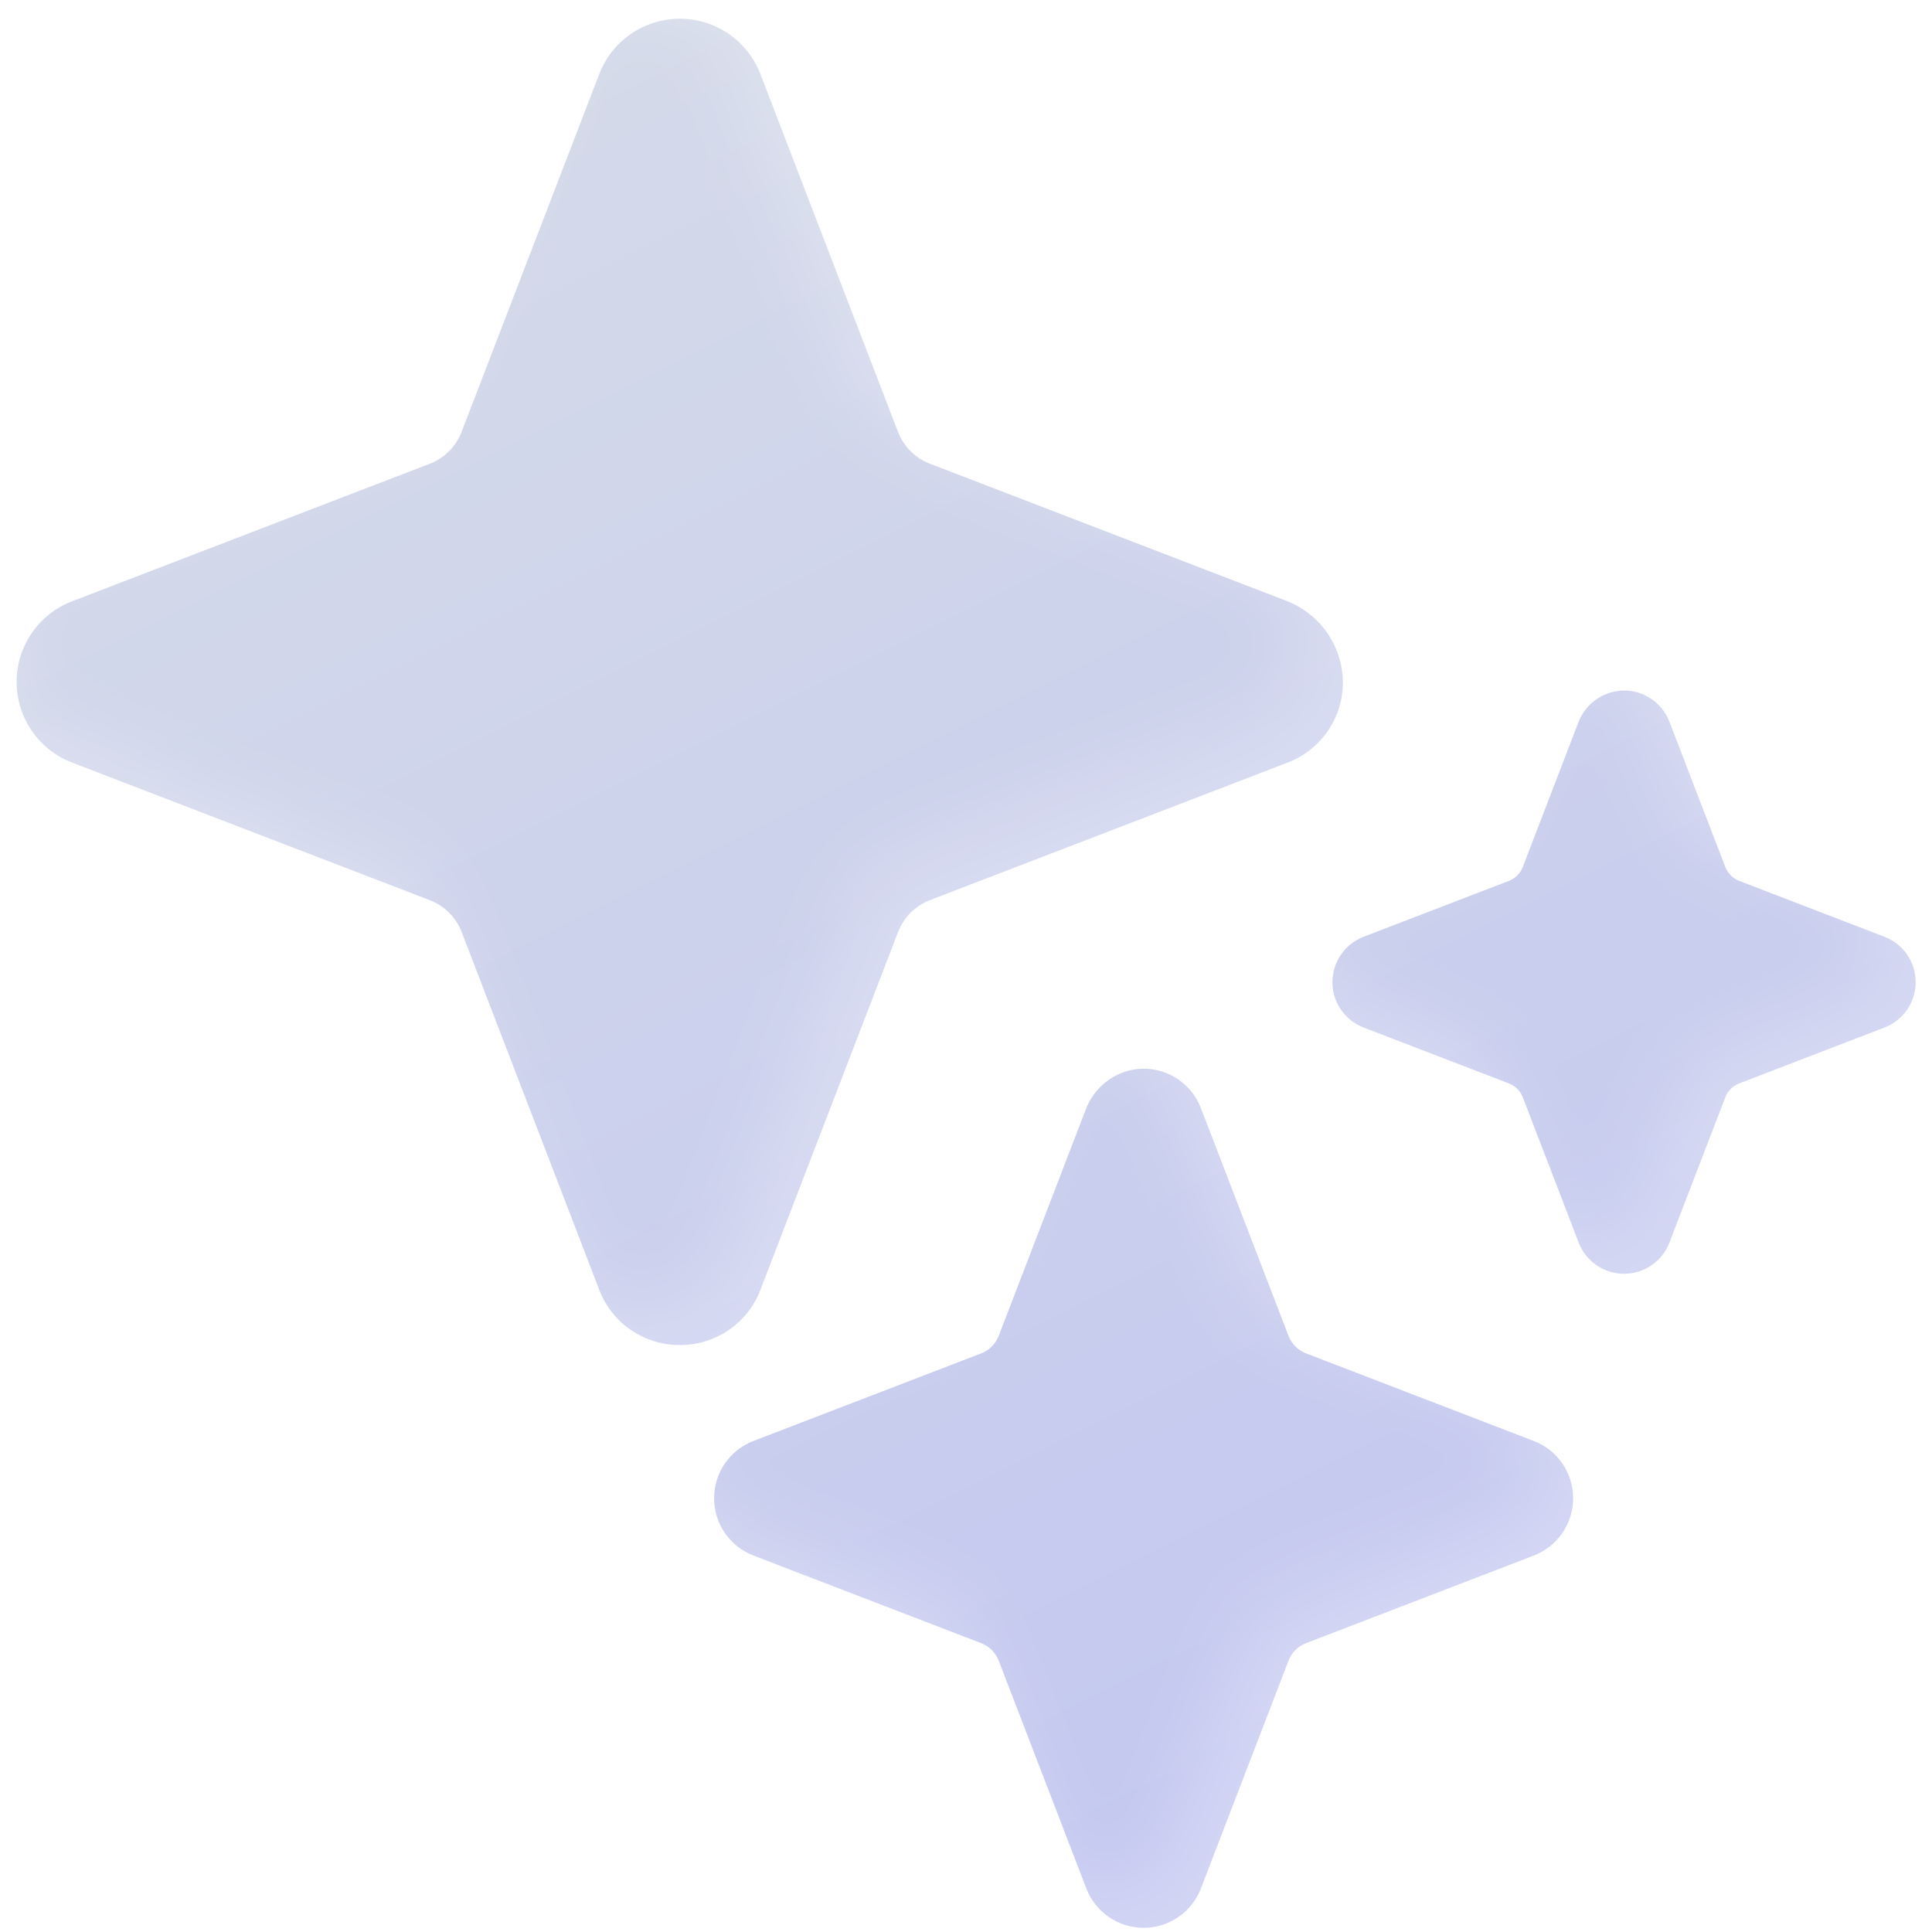
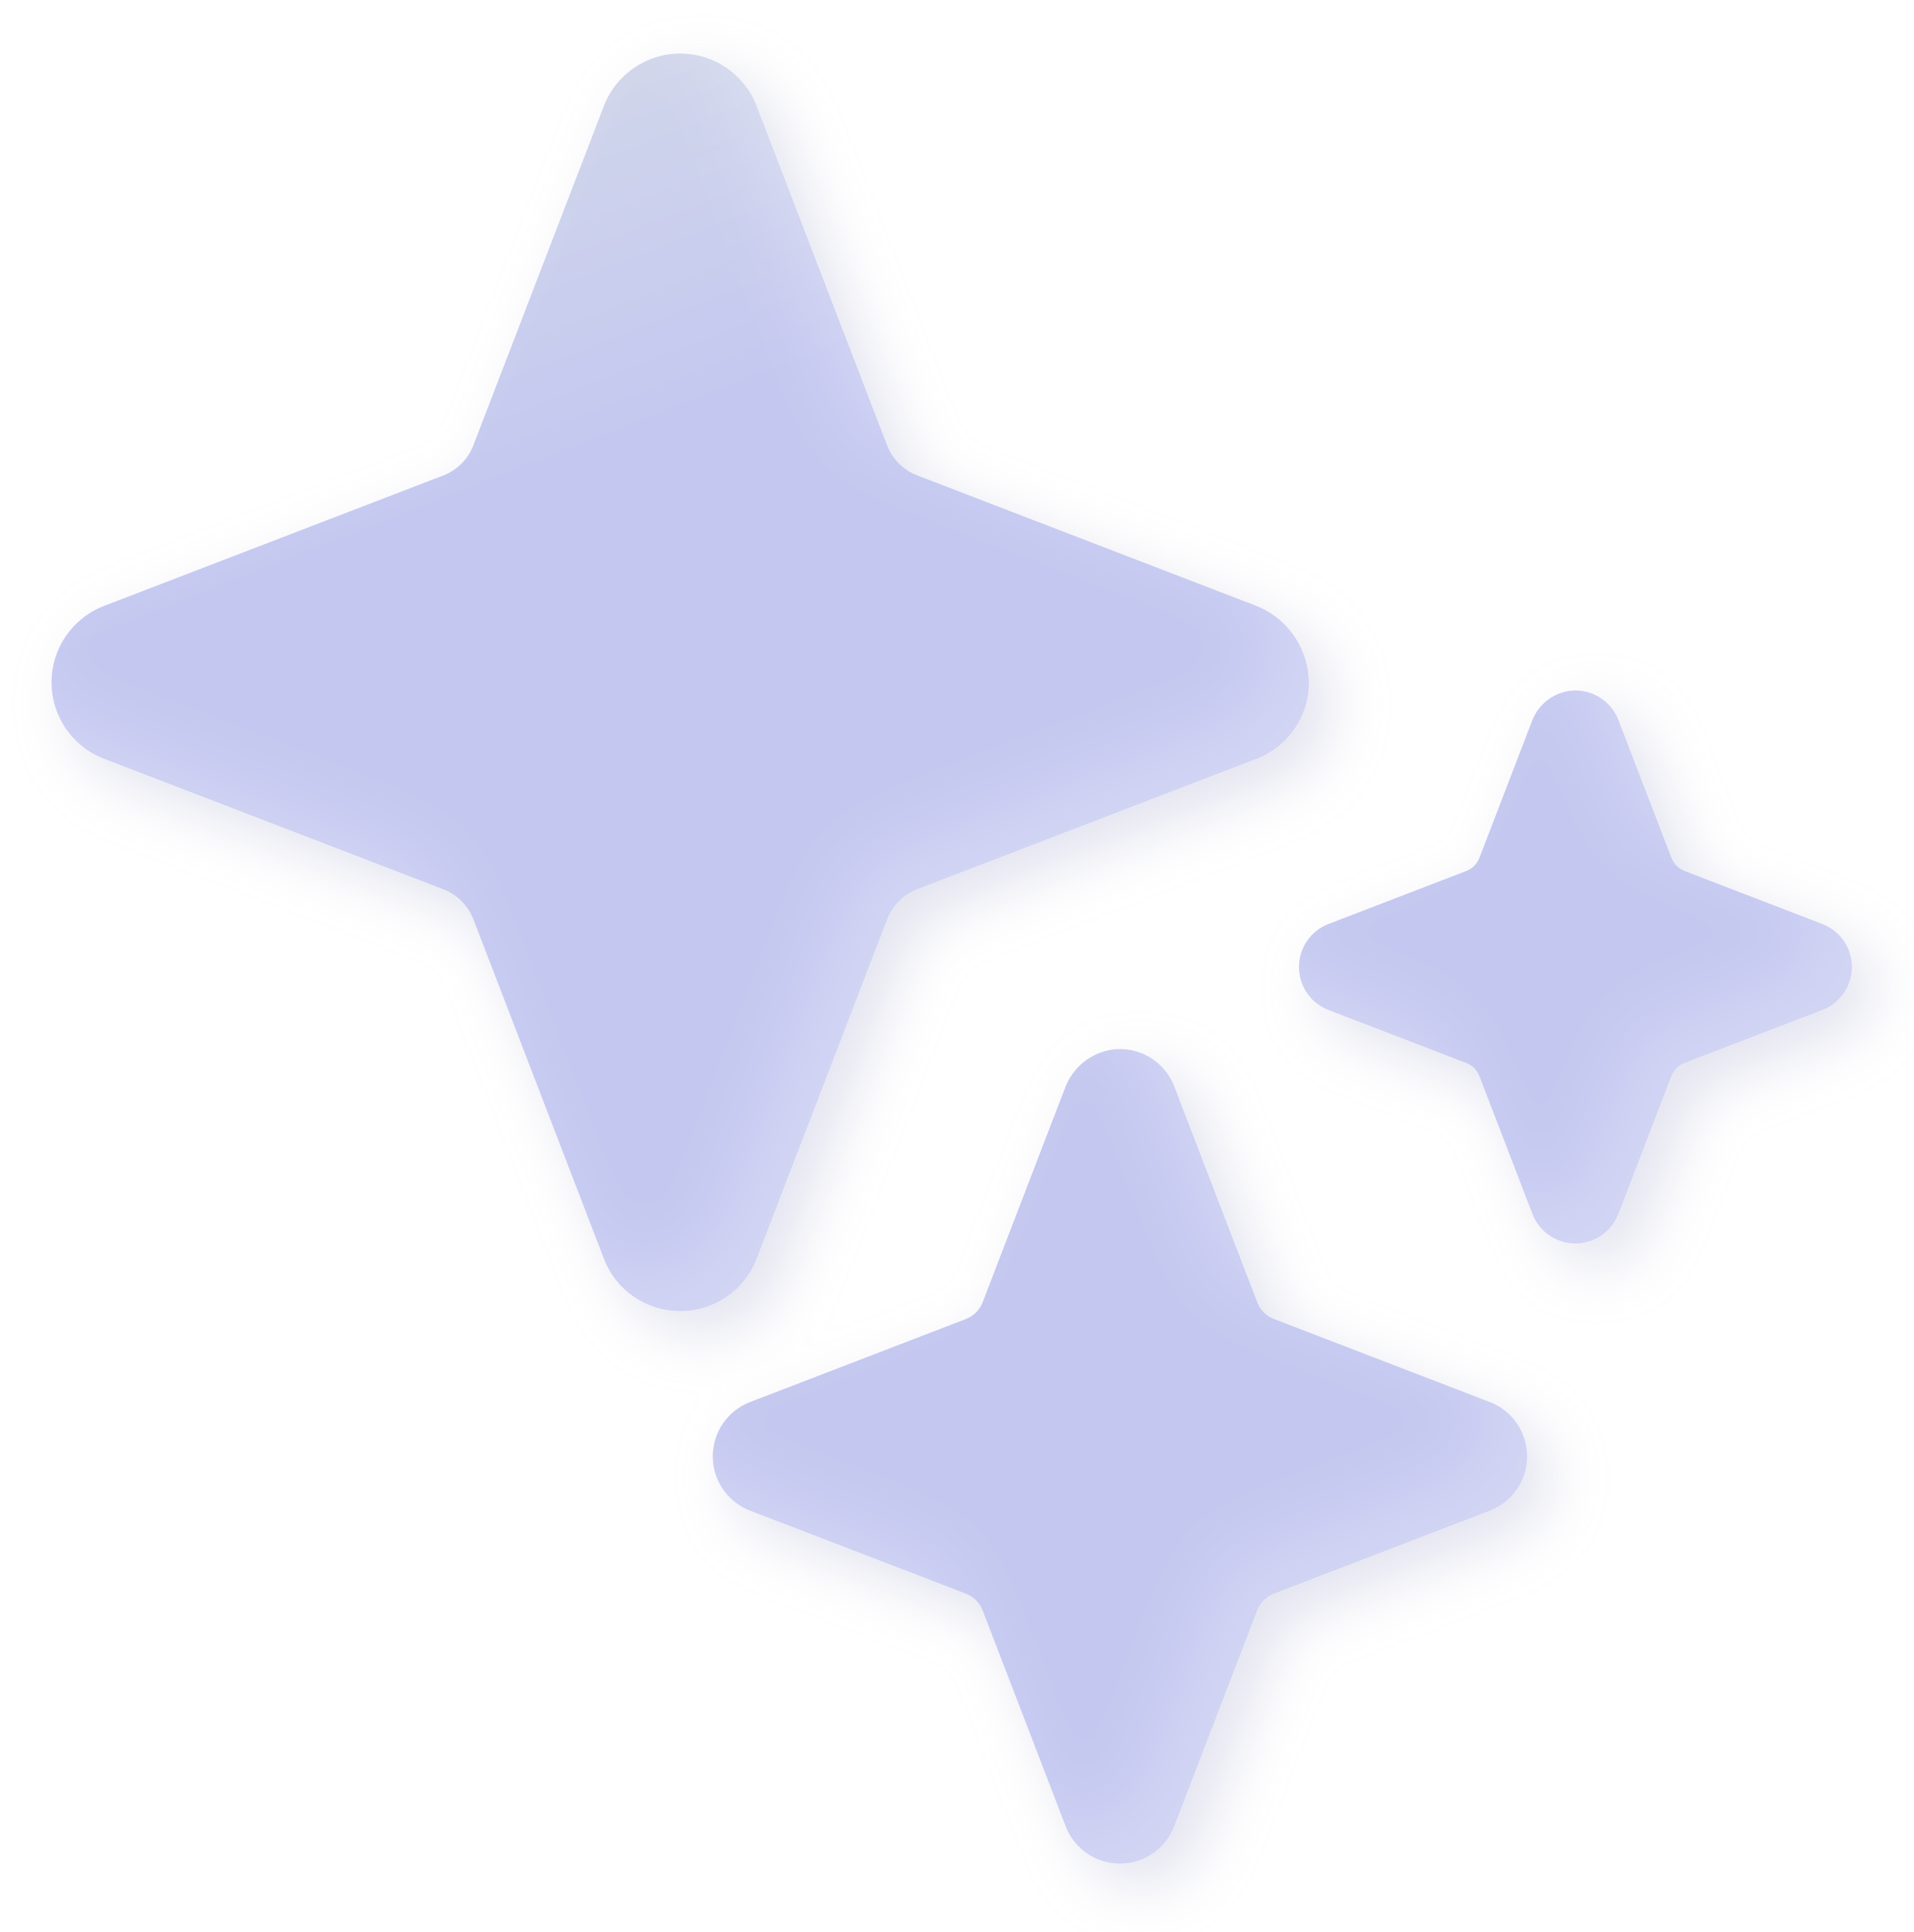
- <svg xmlns="http://www.w3.org/2000/svg" viewBox="0 0 512 512">
+ <svg xmlns="http://www.w3.org/2000/svg" viewBox="-10 -10 535 540">
  <defs>
-     <linearGradient id="bq1" x1="0" y1="0" x2="256" y2="512" gradientUnits="userSpaceOnUse">
+     <linearGradient id="bf2" x1="15" y1="10" x2="70" y2="150" gradientUnits="userSpaceOnUse">
      <stop stop-color="#D7DDE8" />
      <stop offset="1" stop-color="#C4C8F0" />
    </linearGradient>
-     <filter id="aq1" x="0" y="0" width="512" height="512" filterUnits="userSpaceOnUse" color-interpolation-filters="sRGB">
+     <filter id="af2" filterUnits="userSpaceOnUse" color-interpolation-filters="sRGB">
      <feFlood flood-opacity="0" result="BackgroundImageFix" />
-       <feBlend in="SourceGraphic" in2="BackgroundImageFix" result="shape" />
+       <feColorMatrix in="SourceAlpha" values="0 0 0 0 0 0 0 0 0 0 0 0 0 0 0 0 0 0 127 0" result="hardAlpha" />
+       <feOffset dx="6" dy="6" />
+       <feGaussianBlur stdDeviation="8" />
+       <feColorMatrix values="0 0 0 0 0.675 0 0 0 0 0.686 0 0 0 0 0.816 0 0 0 0.35 0" />
+       <feBlend in2="BackgroundImageFix" result="effect1" />
+       <feBlend in="SourceGraphic" in2="effect1" result="shape" />
      <feColorMatrix in="SourceAlpha" values="0 0 0 0 0 0 0 0 0 0 0 0 0 0 0 0 0 0 127 0" result="hardAlpha" />
      <feOffset dx="-10" dy="-10" />
      <feGaussianBlur stdDeviation="10" />
      <feComposite in2="hardAlpha" operator="arithmetic" k2="-1" k3="1" />
      <feColorMatrix values="0 0 0 0 1 0 0 0 0 1 0 0 0 0 1 0 0 0 0.24 0" />
-       <feBlend in2="shape" result="effect1_innerShadow_1_162" />
+       <feBlend in2="shape" result="effect2" />
    </filter>
  </defs>
-   <g filter="url(#aq1)">
-     <path d="M180.16 356.44a22.73 22.73 0 0 1-21.36-14.64l-36.46-94.82a14.7 14.7 0 0 0-8.41-8.41l-94.85-36.49a22.88 22.88 0 0 1 0-42.72l94.82-36.46a14.7 14.7 0 0 0 8.41-8.41l36.49-94.85a22.88 22.88 0 0 1 42.72 0l36.46 94.82a14.7 14.7 0 0 0 8.41 8.41l94.27 36.27a23.33 23.33 0 0 1 15.22 22.06 22.72 22.72 0 0 1-14.64 20.89l-94.82 36.46a14.7 14.7 0 0 0-8.41 8.41l-36.49 94.85a22.73 22.73 0 0 1-21.36 14.64zm250.23-18.88a12.88 12.88 0 0 1-12.02-8.25l-14.81-38.5a6.4 6.4 0 0 0-3.7-3.7l-38.5-14.81a12.88 12.88 0 0 1 0-24.04l38.5-14.81a6.42 6.42 0 0 0 3.7-3.7l14.67-38.16a13.17 13.17 0 0 1 10.6-8.5 12.88 12.88 0 0 1 13.58 8.16l14.81 38.5a6.42 6.42 0 0 0 3.7 3.7l38.5 14.81a12.88 12.88 0 0 1 0 24.04l-38.5 14.81a6.4 6.4 0 0 0-3.7 3.7l-14.81 38.5a12.88 12.88 0 0 1-12.02 8.25M303.06 510.89a16.26 16.26 0 0 1-15.17-10.43l-23.21-60.34a8.13 8.13 0 0 0-4.68-4.68l-60.34-23.21a16.26 16.26 0 0 1 0-30.35L260 358.67a8.13 8.13 0 0 0 4.68-4.68l23.04-59.92a16.72 16.72 0 0 1 13.39-10.74 16.26 16.26 0 0 1 17.14 10.32l23.21 60.34a8.13 8.13 0 0 0 4.68 4.68l60.34 23.21a16.26 16.26 0 0 1 0 30.35l-60.34 23.21a8.13 8.13 0 0 0-4.68 4.68l-23.21 60.34a16.26 16.26 0 0 1-15.17 10.43z" fill="url(#bq1)" />
+   <g filter="url(#af2)">
+     <path d="M180.16 356.44a22.73 22.73 0 0 1-21.36-14.64l-36.46-94.82a14.7 14.7 0 0 0-8.41-8.41l-94.85-36.49a22.88 22.88 0 0 1 0-42.72l94.82-36.46a14.7 14.7 0 0 0 8.41-8.41l36.49-94.85a22.88 22.88 0 0 1 42.72 0l36.46 94.82a14.7 14.7 0 0 0 8.41 8.41l94.27 36.27a23.33 23.33 0 0 1 15.22 22.06 22.72 22.72 0 0 1-14.64 20.89l-94.82 36.46a14.7 14.7 0 0 0-8.41 8.41l-36.49 94.85a22.73 22.73 0 0 1-21.36 14.64zm250.23-18.88a12.88 12.88 0 0 1-12.02-8.25l-14.81-38.5a6.4 6.4 0 0 0-3.7-3.7l-38.5-14.81a12.88 12.88 0 0 1 0-24.04l38.5-14.81a6.42 6.42 0 0 0 3.7-3.7l14.67-38.16a13.17 13.17 0 0 1 10.6-8.5 12.88 12.88 0 0 1 13.58 8.16l14.81 38.5a6.42 6.42 0 0 0 3.7 3.7l38.5 14.81a12.88 12.88 0 0 1 0 24.04l-38.5 14.81a6.4 6.4 0 0 0-3.7 3.7l-14.81 38.5a12.88 12.88 0 0 1-12.02 8.25M303.06 510.89a16.26 16.26 0 0 1-15.17-10.43l-23.21-60.34a8.13 8.13 0 0 0-4.68-4.68l-60.34-23.21a16.26 16.26 0 0 1 0-30.35L260 358.67a8.13 8.13 0 0 0 4.68-4.68l23.04-59.92a16.72 16.72 0 0 1 13.39-10.74 16.26 16.26 0 0 1 17.14 10.32l23.21 60.34a8.13 8.13 0 0 0 4.68 4.68l60.34 23.21a16.26 16.26 0 0 1 0 30.35l-60.34 23.21a8.13 8.13 0 0 0-4.68 4.68l-23.21 60.34a16.26 16.26 0 0 1-15.17 10.43z" fill="url(#bf2)" />
  </g>
</svg>
